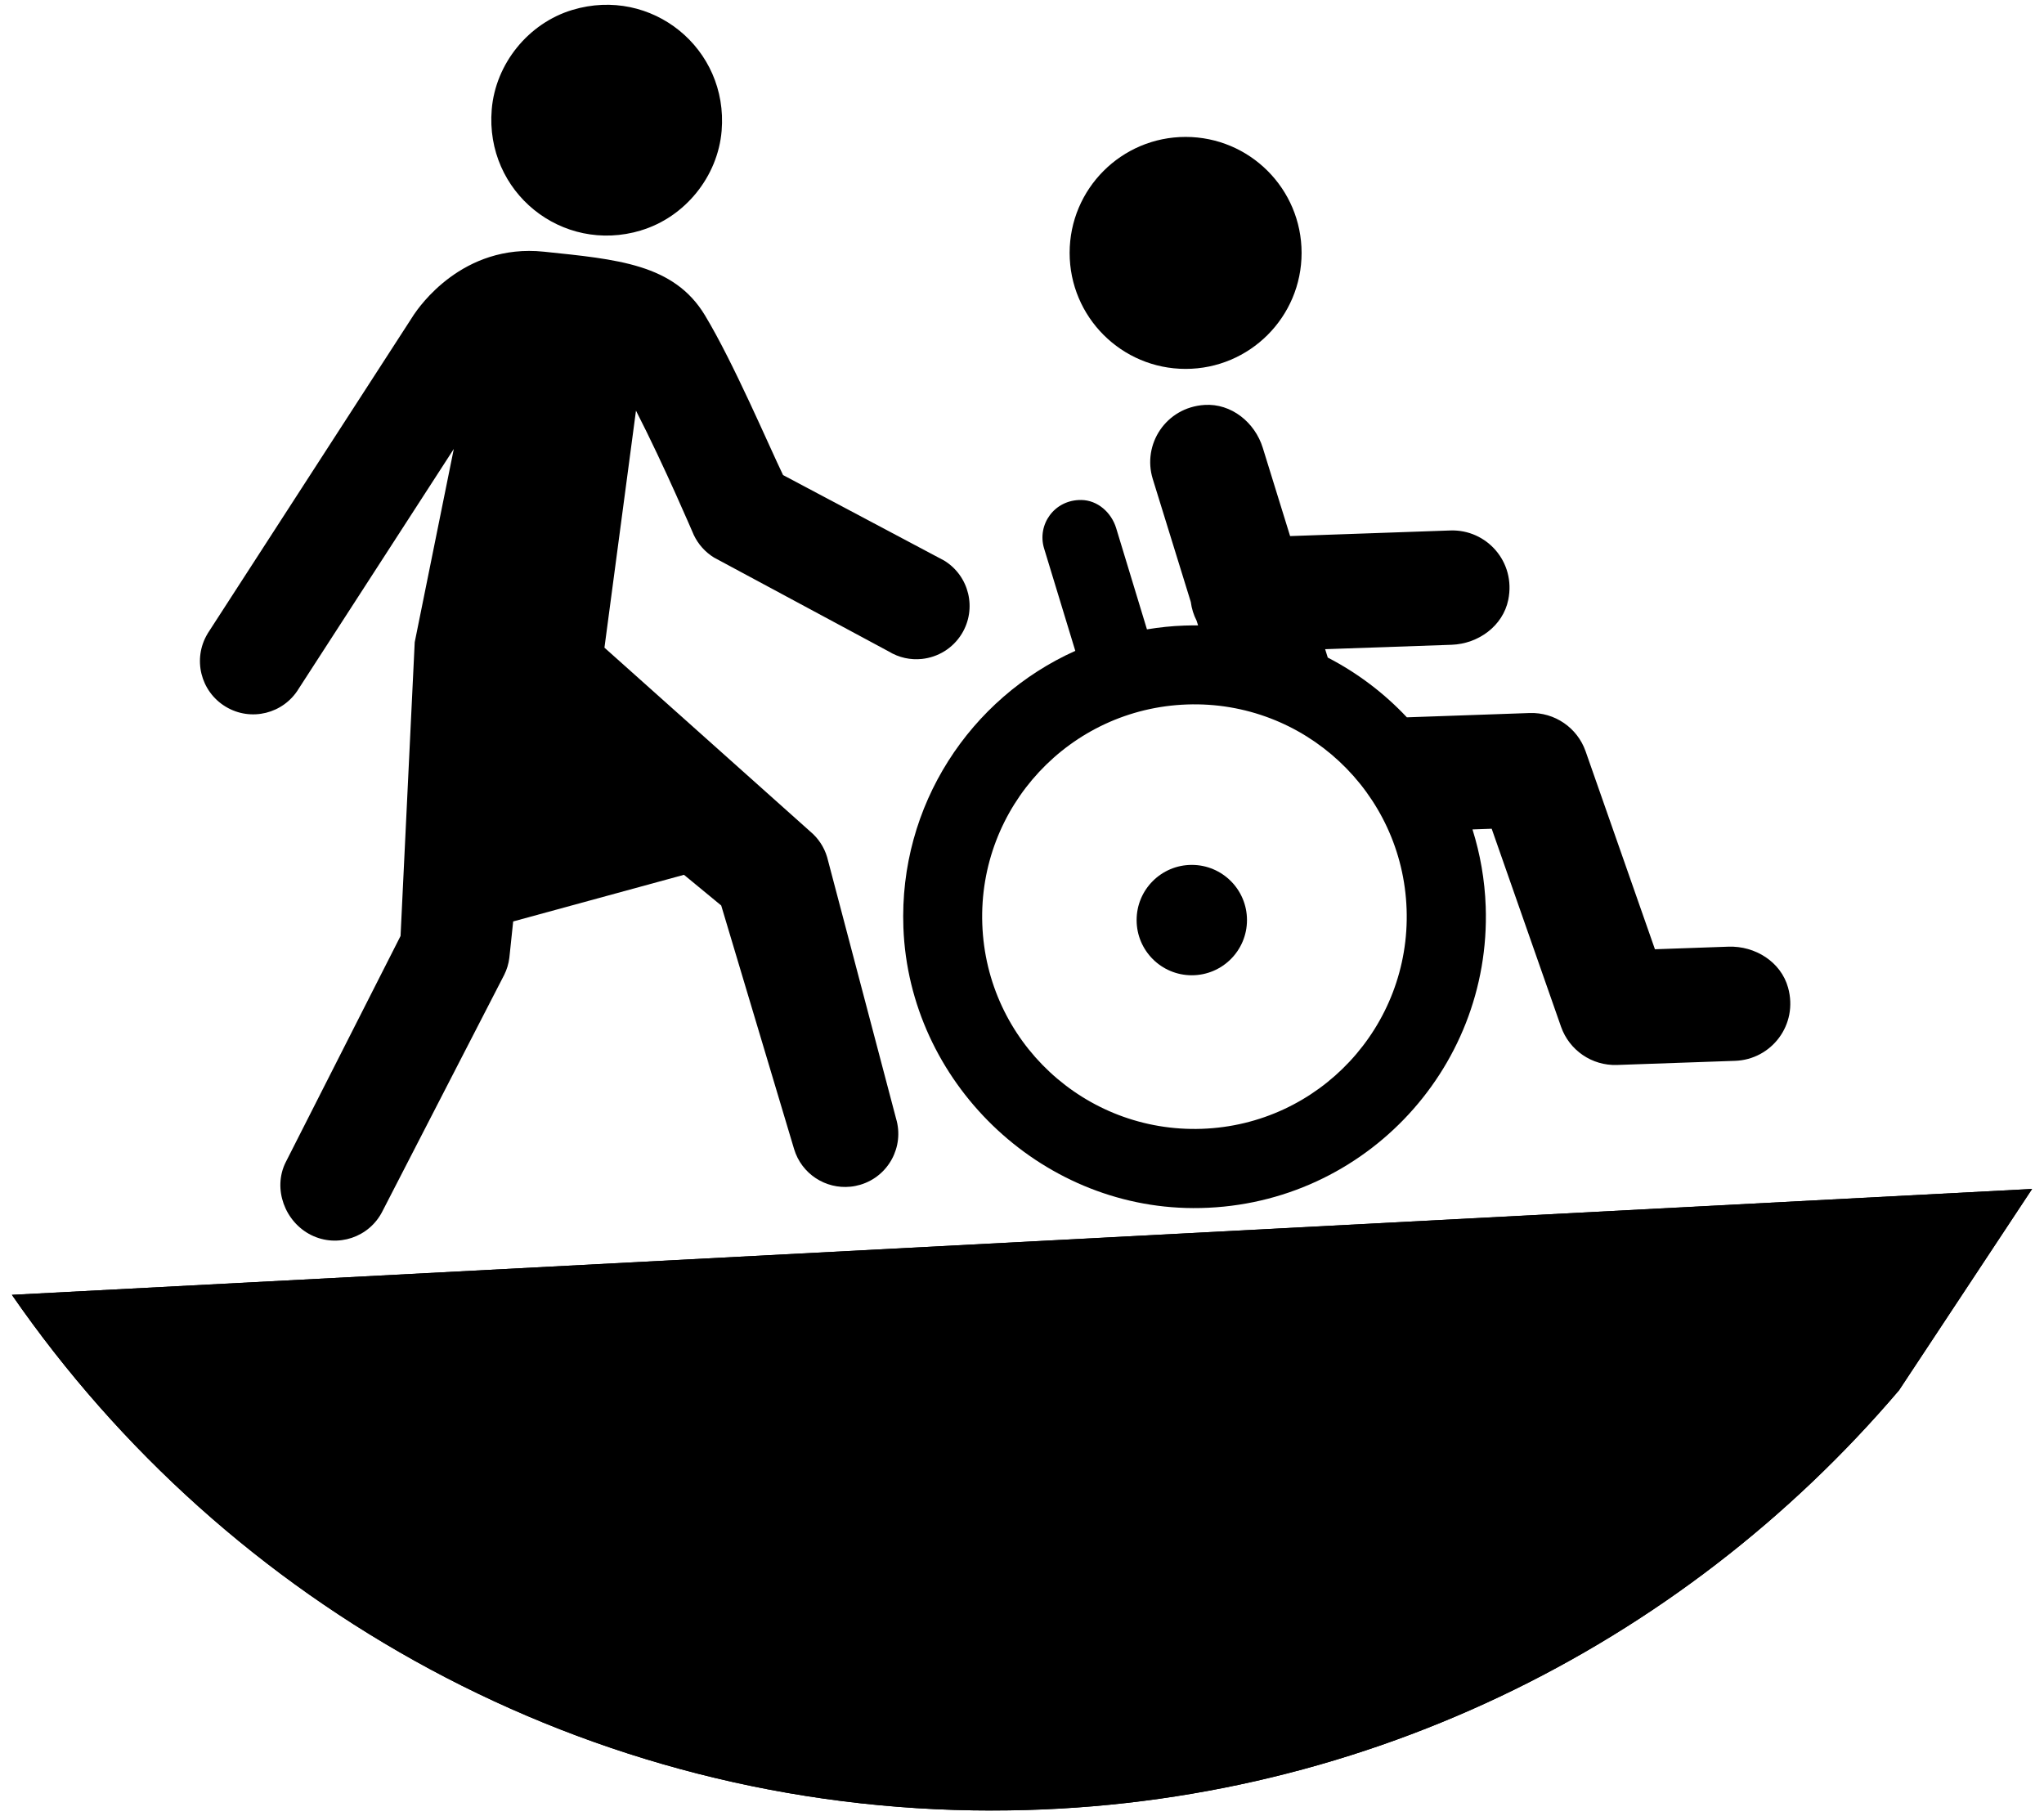
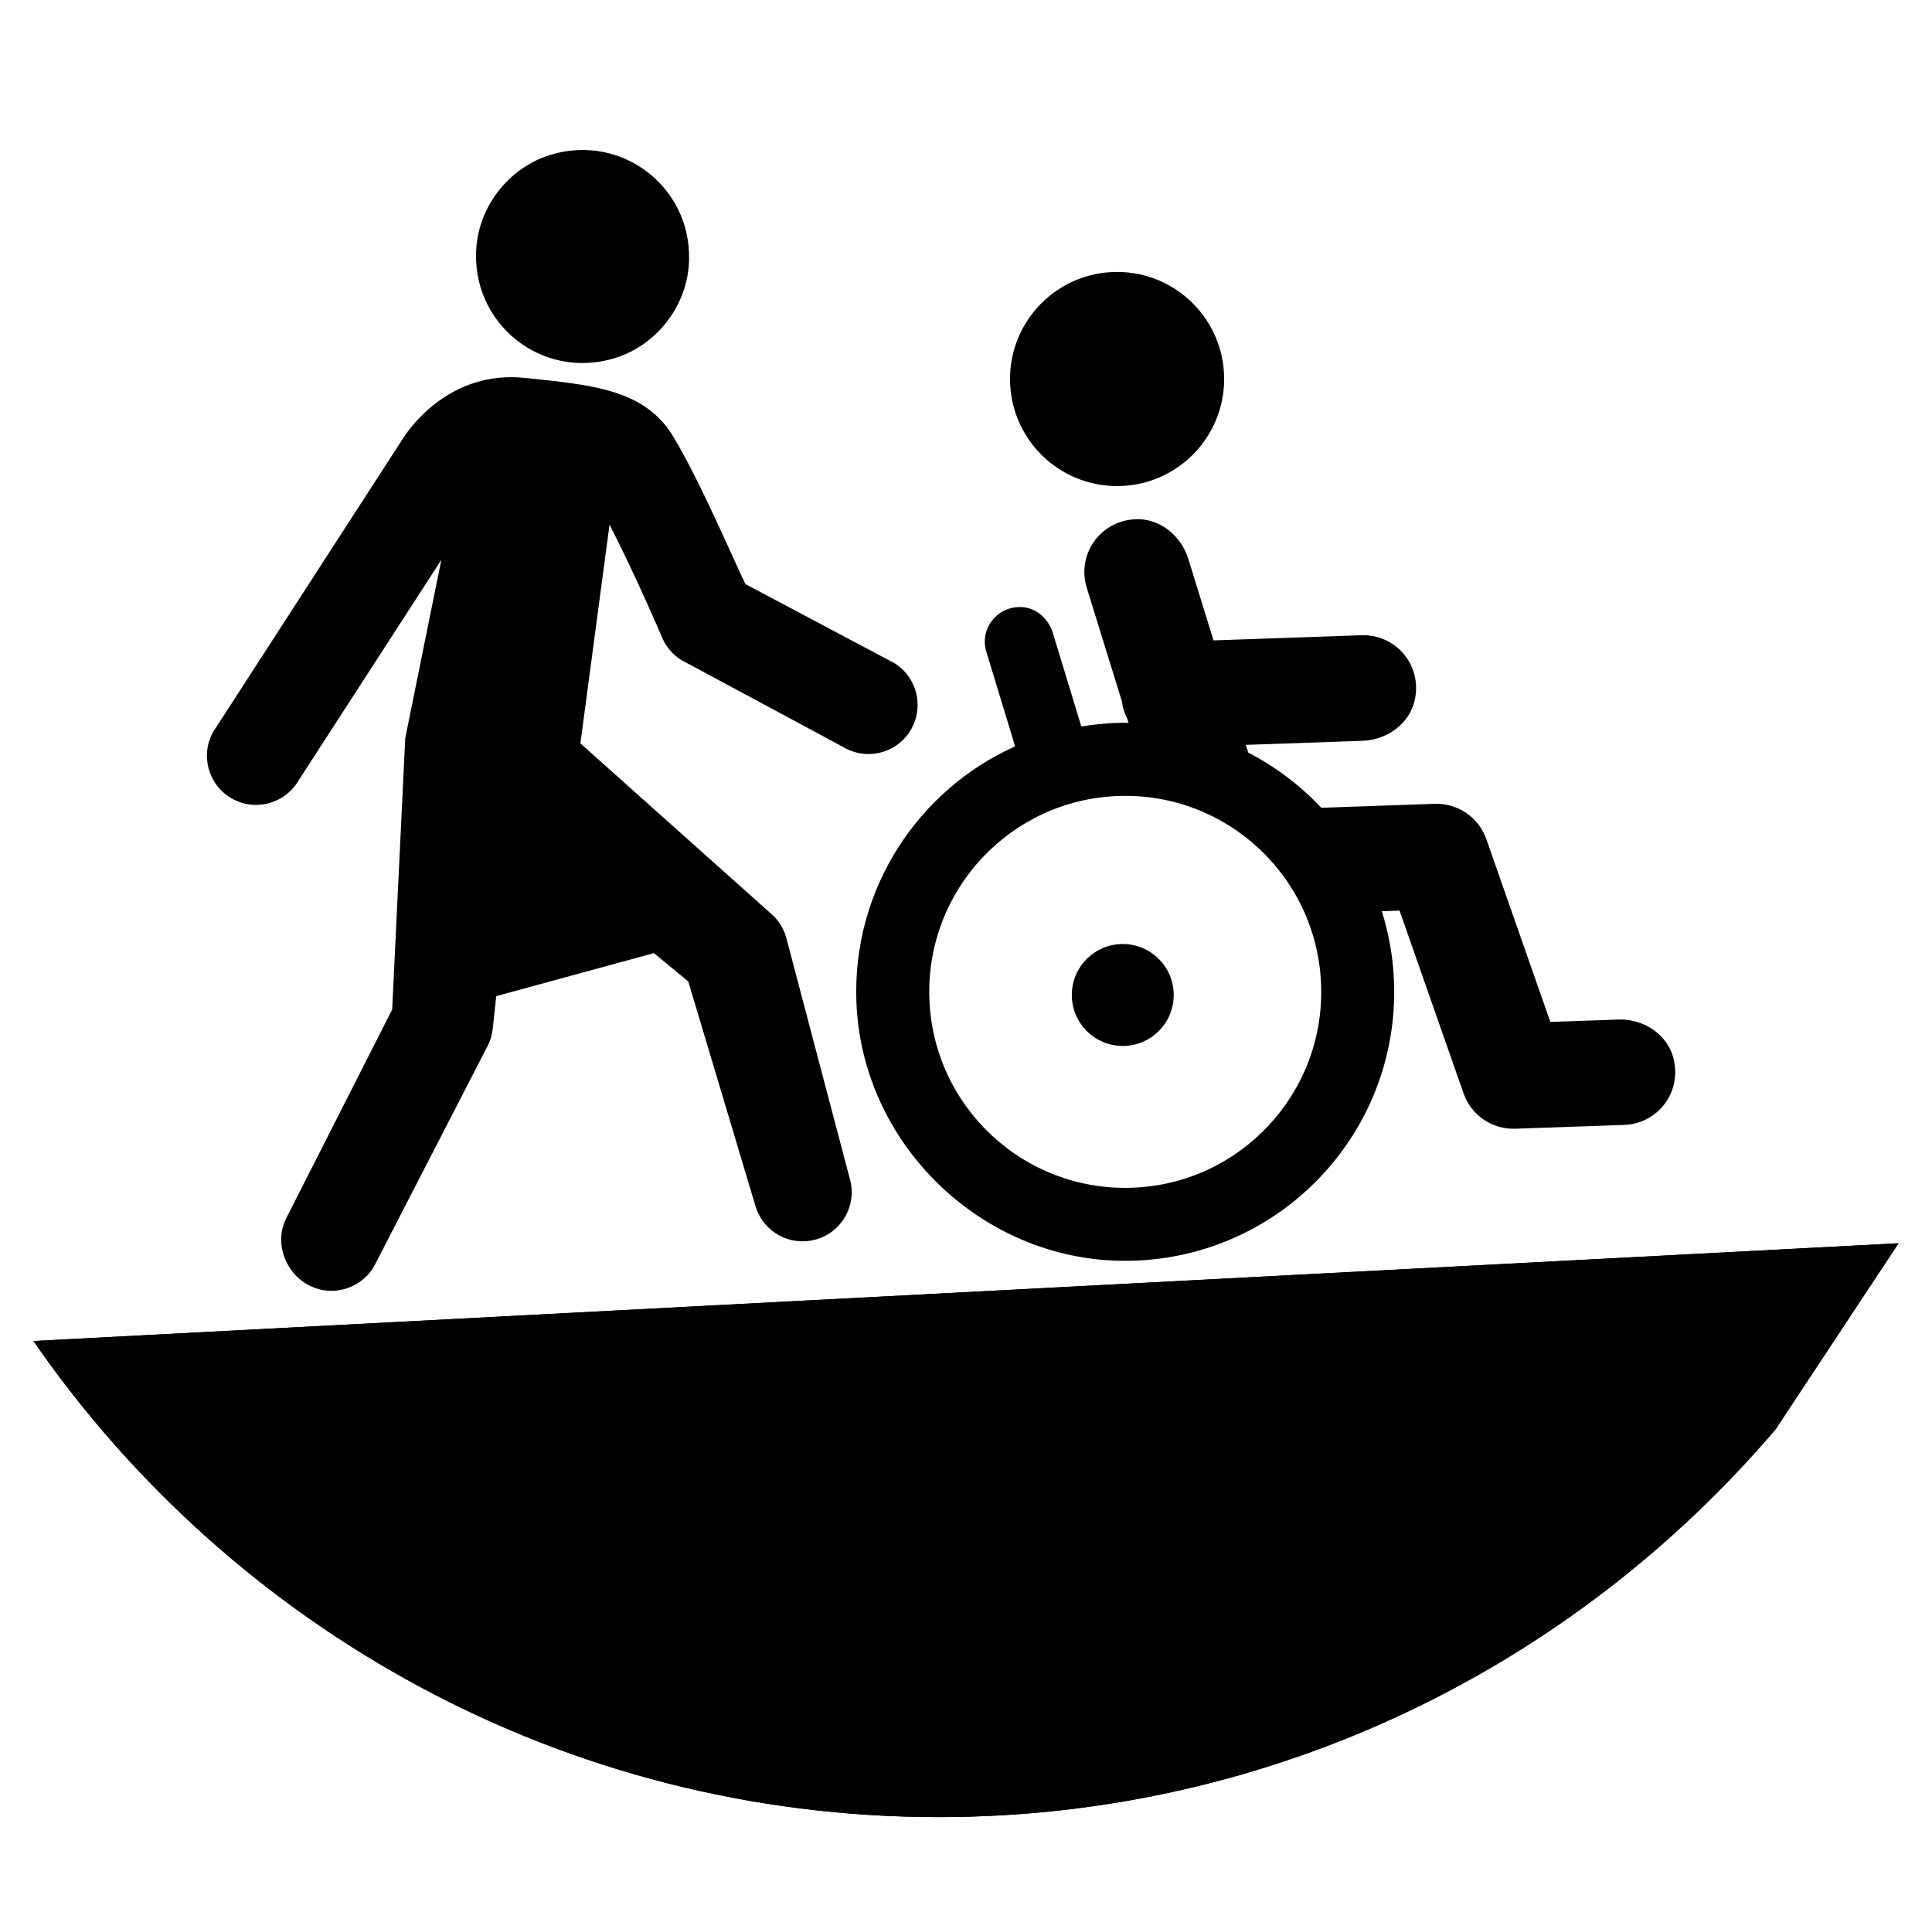
- <svg xmlns="http://www.w3.org/2000/svg" id="ds44-icons" viewBox="0 0 389.66 346.05">
-   <path d="m387.39,226.65l-25.37,38.38c-41.68,48.96-103.69,80.1-172.88,80.1-77.41,0-145.87-38.97-186.87-98.3l385.12-20.18Z" />
-   <circle cx="226.02" cy="48.21" r="22.11" />
-   <circle cx="227.2" cy="175.39" r="10.52" />
-   <path d="m329.48,180.46l-13.99.49-13.22-37.74c-1.58-4.5-5.9-7.45-10.66-7.29l-23.41.82c-4.33-4.61-9.43-8.47-15.08-11.39l-.5-1.6,24.11-.84c5.09-.18,9.78-3.58,10.8-8.57,1.48-7.24-4.14-13.46-11.04-13.22l-30.55,1.07-5.21-16.83c-1.51-4.86-6.02-8.5-11.1-8.17-7.38.47-11.91,7.53-9.87,14.12l7.25,23.44c.16,1.28.55,2.48,1.11,3.58l.28.89c-.87-.01-1.75,0-2.63.03-2.42.08-4.79.34-7.12.72l-5.87-19.3c-.91-2.98-3.54-5.33-6.66-5.36-5.17-.06-8.45,4.74-7.08,9.23l5.95,19.53c-20.03,8.99-33.64,29.45-32.77,52.76,1.1,29.34,25.86,53.35,55.22,53.46,31.71.13,56.89-26.09,55.79-57.48-.18-5.12-1.06-10.04-2.52-14.7l3.66-.13,13.22,37.74c1.58,4.5,5.9,7.45,10.66,7.29l22.53-.79c6.89-.24,12.07-6.84,10.09-13.96-1.36-4.91-6.28-7.98-11.37-7.8Zm-100.36,34.72c-22.34.78-41.08-16.69-41.86-39.03-.78-22.34,16.69-41.08,39.03-41.86,22.34-.78,41.08,16.69,41.86,39.03.78,22.34-16.69,41.08-39.03,41.86Z" />
-   <path d="m122.19,43.93c-15.1,4.54-29.75-7.33-28.45-23.05.72-8.73,6.99-16.47,15.38-18.99,15.1-4.54,29.75,7.33,28.45,23.04-.72,8.73-6.99,16.47-15.38,18.99Z" />
-   <path d="m39.59,120.75l38.97-60.24c.11-.18.22-.36.34-.53.92-1.33,9.2-13.63,24.8-12,13.99,1.46,24.79,2.34,30.69,12.13,5.46,9.05,12.17,24.82,14.89,30.45l30.73,16.31c4.77,2.94,6.26,9.18,3.33,13.96h0c-1.72,2.79-4.56,4.46-7.59,4.78-2.15.23-4.38-.23-6.37-1.45l-33.27-17.88c-1.67-1.03-3.01-2.53-3.85-4.3-.07-.14-5.54-13.02-11.02-23.7l-6.01,45.18,39.19,35.01c1.55,1.28,2.69,2.99,3.26,4.92l13.14,49.83c1.61,5.36-1.44,11.02-6.81,12.62-.62.18-1.24.31-1.86.37-4.76.5-9.35-2.43-10.77-7.18l-13.89-46.42-7.1-5.85-32.56,8.89-.73,6.93c-.14,1.13-.47,2.23-.98,3.25l-23.2,45.04c-2.5,5.01-8.59,7.05-13.6,4.56-5.02-2.5-7.36-8.83-4.87-13.85l21.91-43.16,2.7-56,7.45-36.84-29.56,45.69c-2.9,4.8-9.13,6.34-13.93,3.44-4.8-2.9-6.34-9.13-3.44-13.93Z" />
-   <path d="m189.14,345.12c69.18,0,131.2-31.14,172.88-80.1l25.37-38.38L2.27,246.83c41,59.33,109.45,98.3,186.87,98.3Z" />
+ <svg xmlns="http://www.w3.org/2000/svg" id="ds44-icons" viewBox="0 0 483.43 480">
+   <path d="m475.06,311.07l-30.74,46.51c-50.51,59.33-125.66,97.07-209.5,97.07-93.81,0-176.76-47.23-226.45-119.12l466.7-24.46Z" />
+   <circle cx="279.52" cy="94.83" r="26.79" />
+   <circle cx="280.94" cy="248.95" r="12.75" />
+   <path d="m404.89,255.1l-16.96.59-16.02-45.74c-1.91-5.45-7.15-9.03-12.92-8.83l-28.37.99c-5.25-5.58-11.42-10.26-18.28-13.8l-.6-1.94,29.22-1.02c6.17-.22,11.85-4.34,13.09-10.39,1.79-8.78-5.02-16.32-13.38-16.02l-37.02,1.29-6.31-20.4c-1.82-5.9-7.3-10.3-13.46-9.91-8.94.57-14.43,9.12-11.96,17.11l8.79,28.41c.19,1.55.66,3.01,1.34,4.34l.34,1.08c-1.06-.01-2.12,0-3.19.03-2.93.1-5.81.41-8.63.87l-7.12-23.38c-1.1-3.62-4.29-6.46-8.07-6.5-6.27-.07-10.24,5.75-8.58,11.19l7.21,23.67c-24.27,10.9-40.77,35.69-39.72,63.93,1.33,35.56,31.34,64.65,66.92,64.79,38.43.15,68.94-31.61,67.61-69.66-.22-6.2-1.28-12.17-3.05-17.81l4.43-.15,16.02,45.74c1.91,5.45,7.15,9.03,12.92,8.83l27.3-.95c8.35-.29,14.62-8.28,12.23-16.92-1.65-5.95-7.61-9.67-13.78-9.45Zm-121.62,42.08c-27.07.95-49.78-20.23-50.72-47.3-.95-27.07,20.23-49.78,47.3-50.72,27.07-.95,49.78,20.23,50.72,47.3.95,27.07-20.23,49.78-47.3,50.72Z" />
+   <path d="m153.69,89.65c-18.3,5.5-36.06-8.88-34.48-27.93.88-10.58,8.47-19.96,18.64-23.01,18.3-5.5,36.06,8.88,34.48,27.93-.88,10.58-8.47,19.96-18.64,23.01Z" />
+   <path d="m53.59,182.74l47.22-73c.13-.22.27-.43.42-.64,1.12-1.61,11.15-16.52,30.06-14.55,16.96,1.77,30.04,2.84,37.19,14.7,6.61,10.97,14.75,30.08,18.04,36.89l37.24,19.76c5.78,3.56,7.58,11.12,4.03,16.91h0c-2.08,3.38-5.53,5.4-9.2,5.79-2.6.27-5.31-.28-7.72-1.76l-40.32-21.66c-2.03-1.25-3.65-3.06-4.67-5.21-.08-.17-6.72-15.78-13.36-28.72l-7.29,54.75,47.5,42.43c1.88,1.55,3.26,3.63,3.95,5.96l15.92,60.38c1.95,6.5-1.74,13.35-8.25,15.3-.75.22-1.5.37-2.25.45-5.76.61-11.33-2.95-13.05-8.71l-16.83-56.25-8.6-7.09-39.46,10.77-.89,8.39c-.17,1.37-.57,2.7-1.19,3.94l-28.12,54.58c-3.03,6.08-10.41,8.55-16.48,5.53-6.08-3.03-8.92-10.7-5.9-16.78l26.55-52.31,3.27-67.87,9.03-44.64-35.83,55.37c-3.51,5.81-11.06,7.68-16.88,4.17-5.81-3.51-7.68-11.07-4.17-16.88Z" />
+   <path d="m234.82,454.64c83.84,0,158.99-37.74,209.5-97.07l30.74-46.51L8.37,335.52c49.69,71.89,132.64,119.12,226.45,119.12Z" />
</svg>
